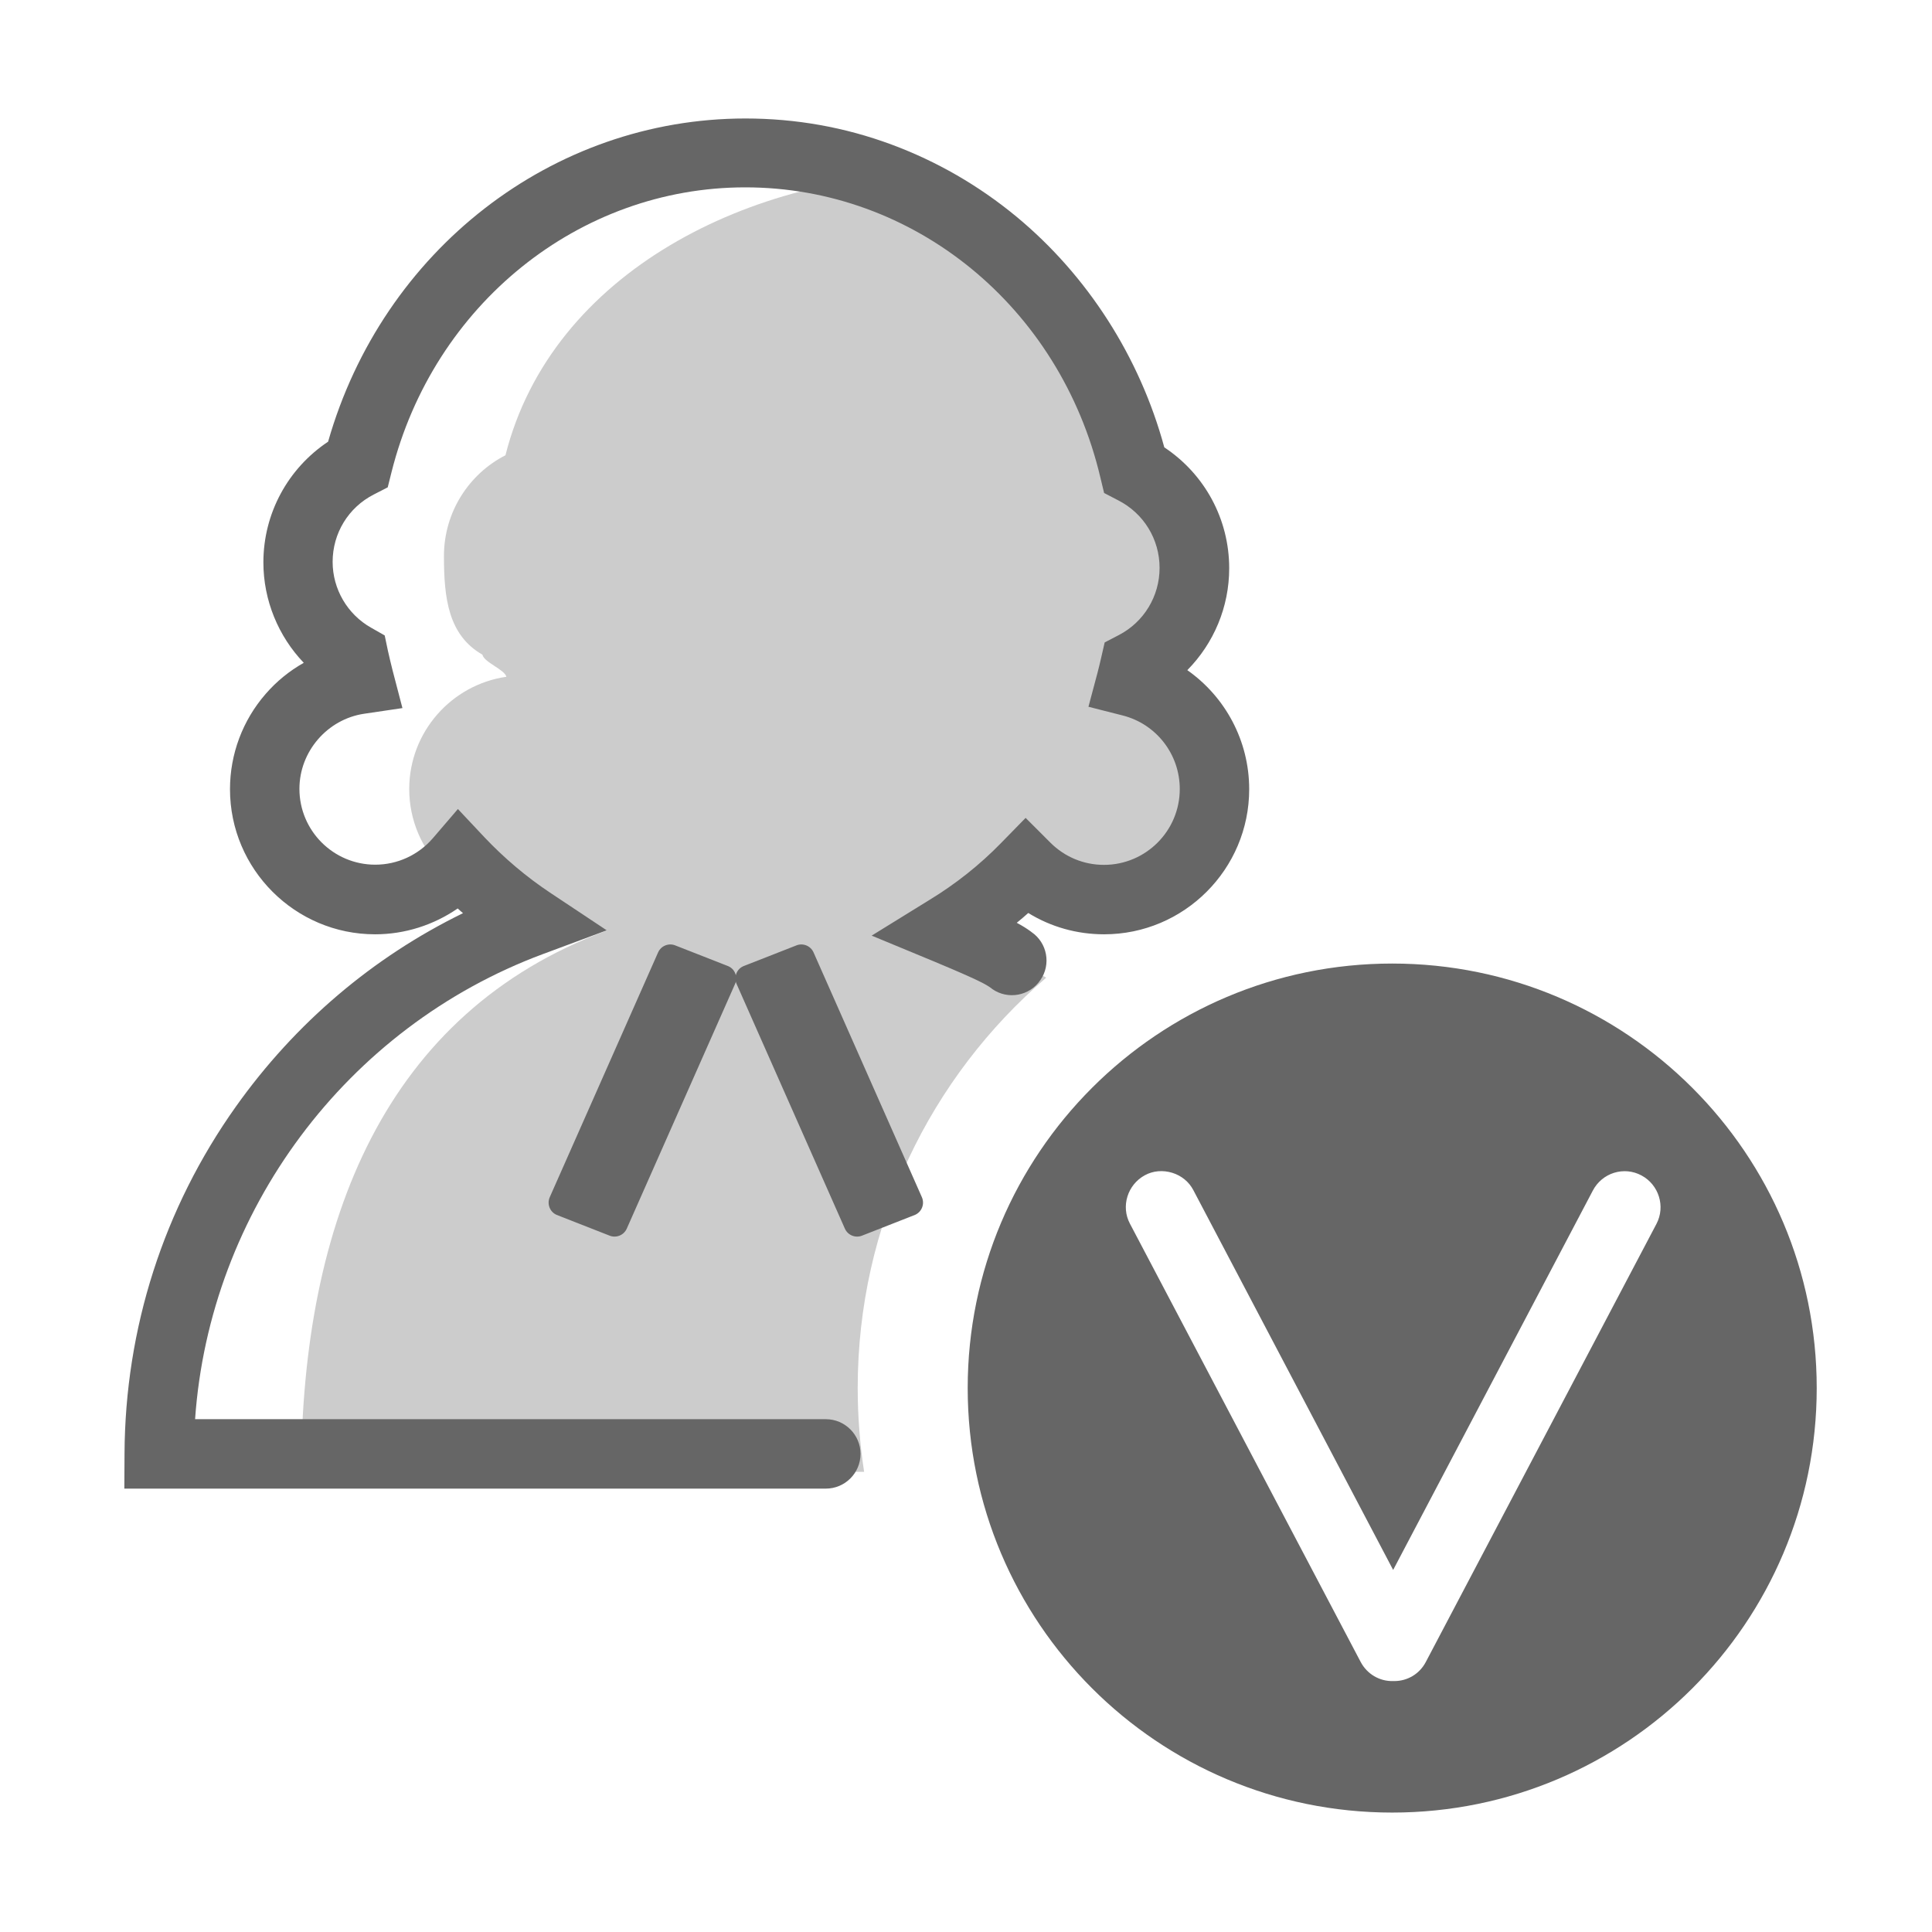
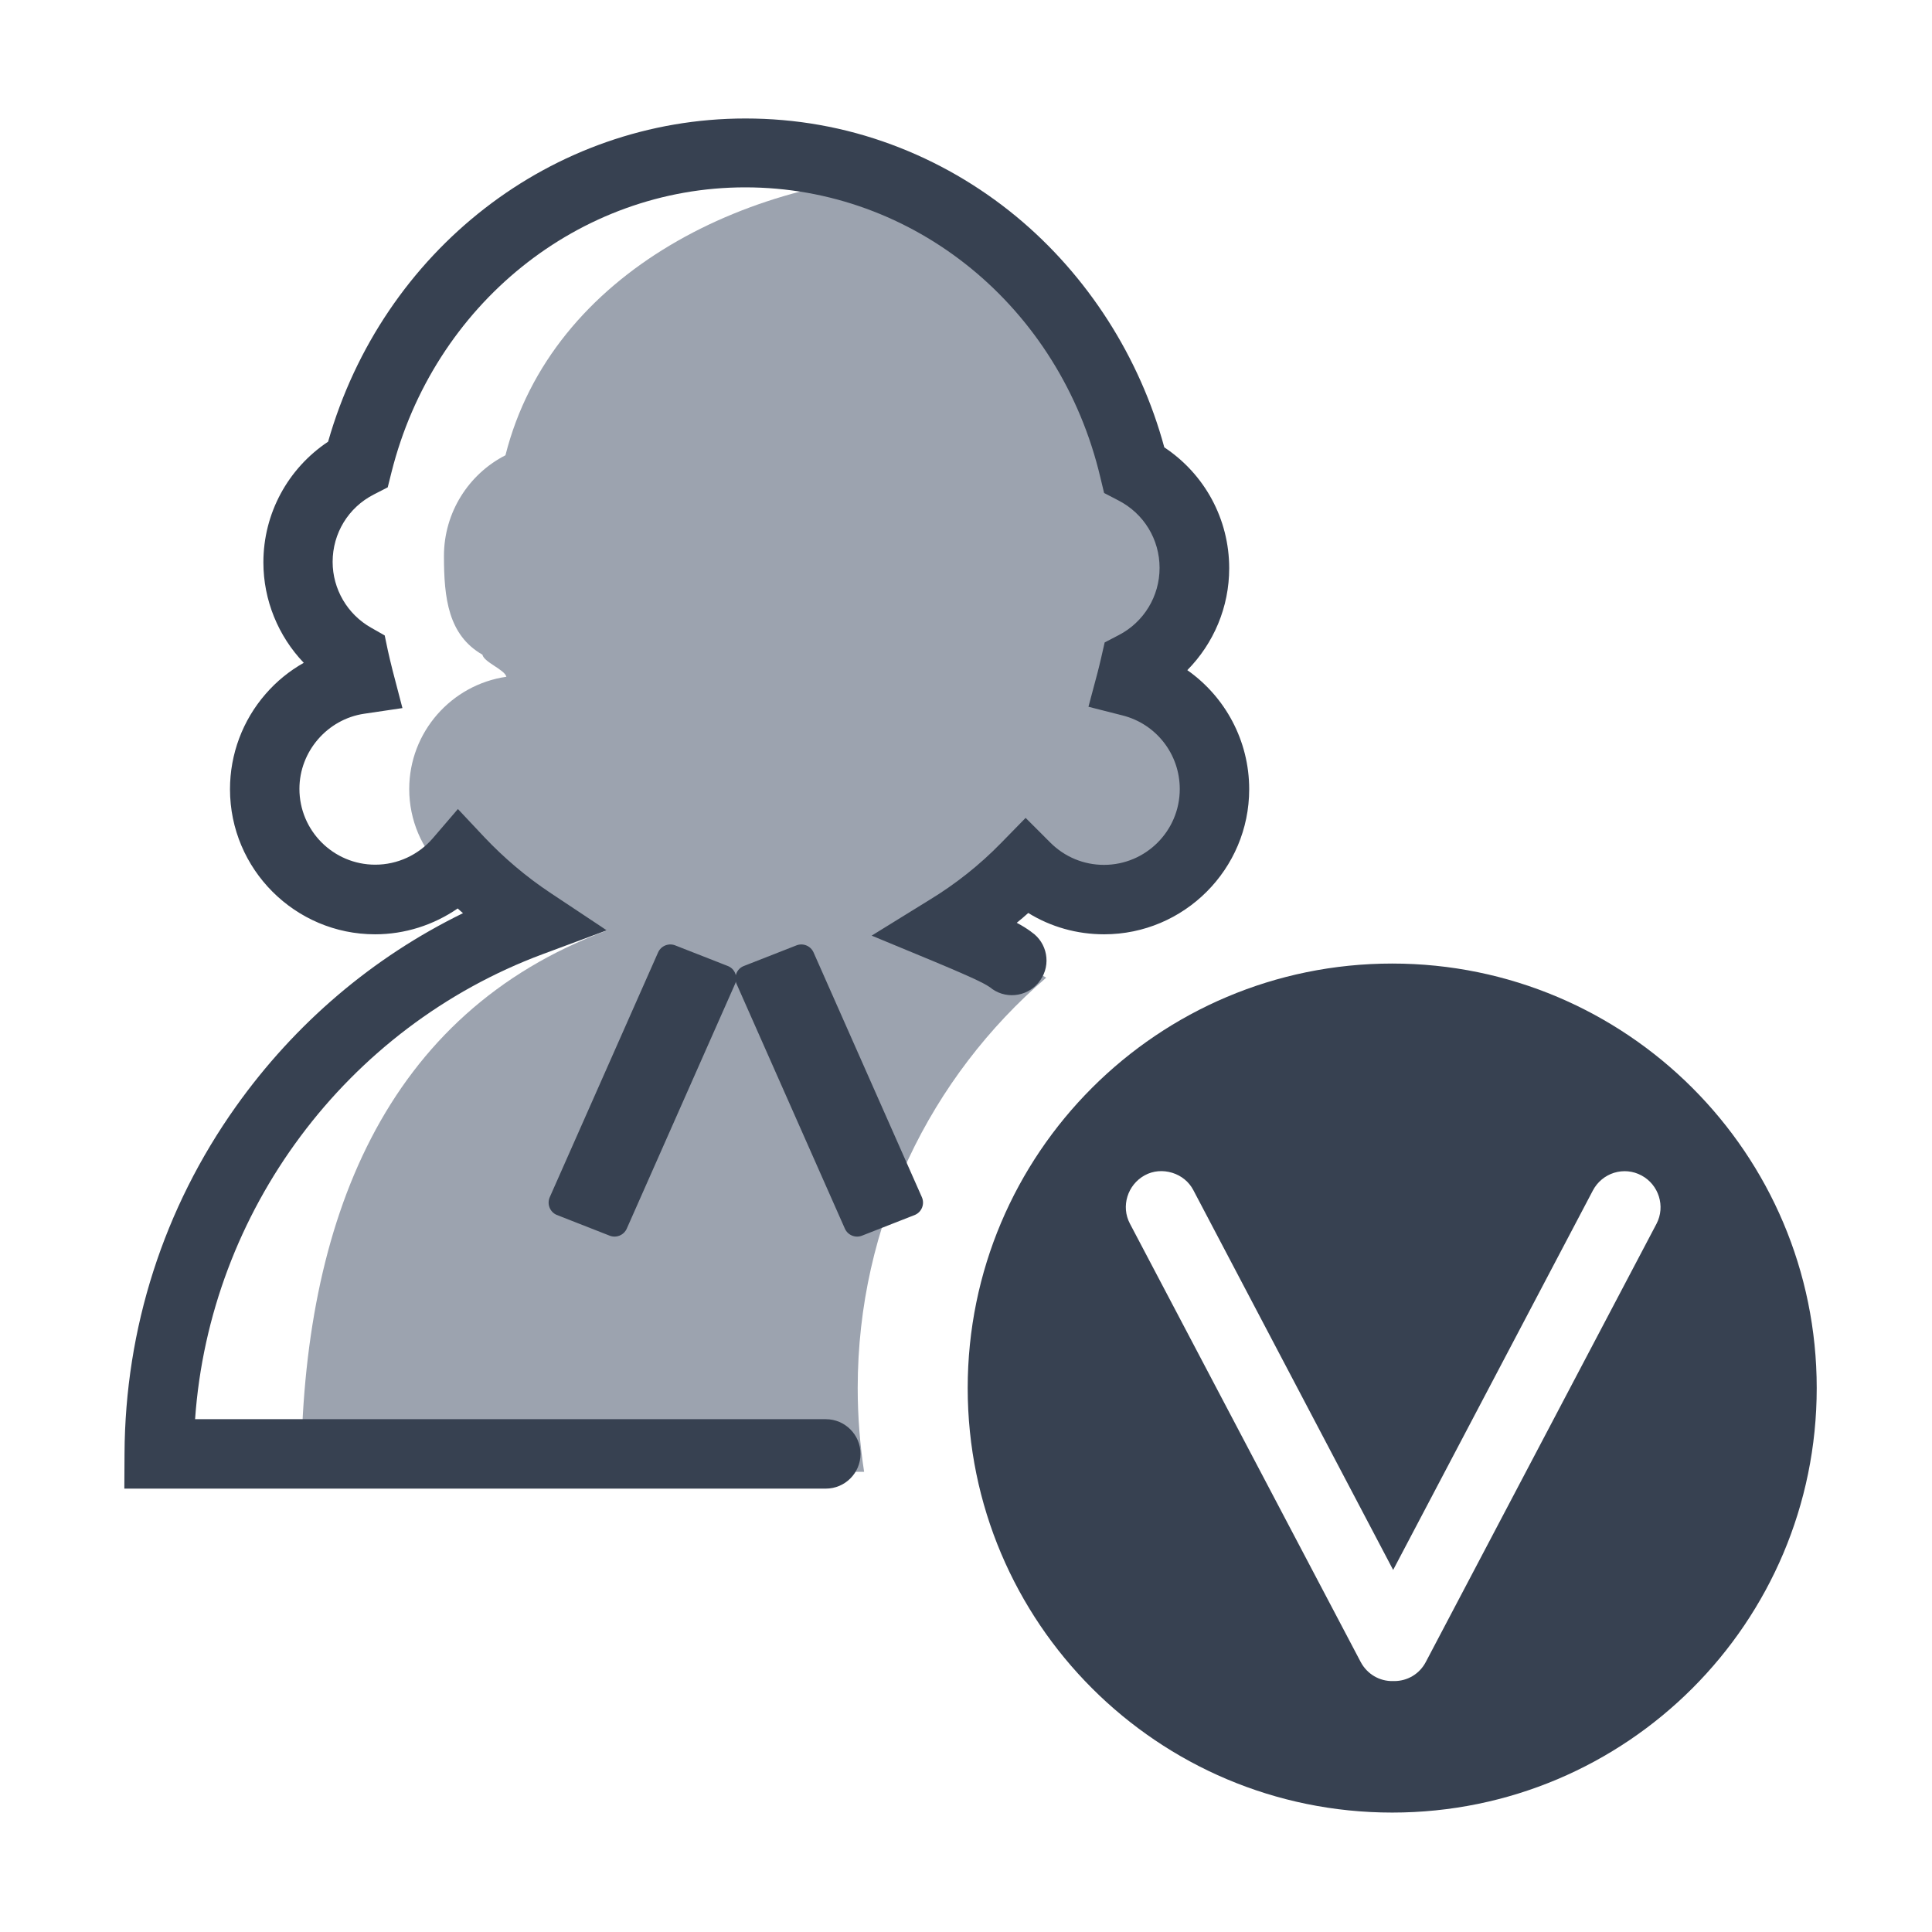
<svg xmlns="http://www.w3.org/2000/svg" width="800px" height="800px" viewBox="0 0 1024 1024" class="icon" version="1.1">
-   <path d="M654.4 418.1c0 33.2-26.9 60.2-60.2 60.2-16.5 0-31.7-6.8-42.5-17.6-12.8 13.1-27.1 24.6-42.7 34 15.9 6.6 31.1 14.5 45.5 23.5-61.2 52.6-99.9 130.5-99.9 217.5 0 15.1 1.2 30 3.4 44.4H159.6c0.6-132.8 44.5-243.3 162-286.9-14.2-9.5-19 5.3-30.8-7.1-11 12.8 4.6-7.7-13.7-7.7-33.2 0-60.2-26.9-60.2-60.2 0-30.2 22.4-55.3 51.5-59.5-0.9-3.8-11.9-7.7-12.7-11.7-18.1-10.4-20.4-29.9-20.4-52.3 0-23.2 13.2-43.5 32.6-53.4 24.6-97.5 130.8-149.5 232-149.5 42 49.2 87.2 53.4 110.8 152.4 19.4 9.9 32.8 30.2 32.8 53.6 0 23.3-13.1 43.3-32.3 53.4-0.8 2.8-1.4 5.8-2.2 8.7 26.1 6.6 45.4 30 45.4 58.2z" fill="#CCCCCC" />
-   <path d="M525.9 524.2c8.3 5.8 19.8 3.7 25.5-4.7 5.8-8.3 3.7-19.8-4.7-25.5l-0.5-0.4c-2.1-1.5-4.1-2.8-7.3-4.5 2.1-1.7 4.1-3.4 6.1-5.2 12 7.4 25.8 11.3 40.2 11.3 42.4 0 76.9-34.5 76.9-76.9 0-25.7-12.7-49-32.8-63.1 14-14.2 22.2-33.4 22.2-54 0-26.1-13-49.9-34.4-64.1-13-47.9-40.7-91.1-78.4-122.3-20-16.5-42.2-29.3-66.2-38.2-24.8-9.2-50.8-13.8-77.4-13.8-102.5 0-192.3 70-221.2 171.3-21.3 14.2-34.3 38-34.3 64 0 20 7.9 39.1 21.4 53.2-7.6 4.3-14.4 9.8-20.2 16.5-12.2 14-18.9 31.9-18.9 50.5 0 42.4 34.5 76.9 76.9 76.9 15.8 0 31-4.9 43.8-13.7 0.9 0.8 1.8 1.7 2.8 2.5-47.9 23.4-89 58.4-120.3 102.4-38.4 54-58.8 117.7-59.1 184.1l-0.1 18.5h371.8c10.1 0 18.4-8.2 18.4-18.4 0-10.1-8.2-18.4-18.4-18.4H103.4c7.7-110.1 80-207.7 184.3-246.5l33.9-12.6-30.1-20c-12.6-8.4-24.3-18.3-34.8-29.4l-14-14.9-13.3 15.5c-7.7 8.9-18.8 14-30.5 14-22.2 0-40.2-18-40.2-40.2 0-19.8 14.8-36.9 34.3-39.8l20.3-3-5.2-19.9c-0.9-3.5-1.7-7-2.5-10.5l-1.7-8.1-7.2-4.1c-12.6-7.1-20.4-20.5-20.4-34.9 0-15.1 8.3-28.8 21.8-35.7l7.4-3.8 2-8c22.3-88.9 99.4-151 187.5-151 89.4 0 166.8 63.2 188.2 153.7l2 8.3 7.5 3.9c13.5 6.9 21.9 20.6 21.9 35.8 0 15-8.3 28.7-21.6 35.6l-7.5 3.9-1.9 8.3c-0.6 2.8-1.3 5.3-1.9 7.8l-4.8 18 18.1 4.6c17.8 4.5 30.3 20.5 30.3 39 0 22.2-18 40.2-40.2 40.2-10.7 0-20.8-4.2-28.4-11.8l-13.1-13.1-13 13.3c-11.4 11.7-24.2 21.8-38 30.2L462 495.9l33.3 13.8c24.4 10.2 27.3 12.1 30 14l0.6 0.5z" fill="#666666" />
-   <path d="M431.2 504.8c-1.6-3.6-5.8-5.2-9.4-3.6L394 512.1c-2.1 0.9-3.5 2.7-4 4.8-0.5-2.1-1.9-3.9-4-4.8l-27.8-10.9c-3.6-1.6-7.8 0-9.4 3.6l-57.4 129.7c-1.6 3.6 0 7.8 3.6 9.4l27.8 10.9c3.6 1.6 7.8 0 9.4-3.6l57.4-129.7c0.2-0.4 0.3-0.8 0.4-1.2 0.1 0.4 0.2 0.8 0.4 1.2l57.4 129.7c1.6 3.6 5.8 5.2 9.4 3.6l27.8-10.9c3.6-1.6 5.2-5.8 3.6-9.4l-57.4-129.7zM737.9 510.7c-124.3 0-225 100.7-225 225s100.7 225 225 225 225-100.7 225-225-100.8-225-225-225zM878 648.6L755.7 880.9c-3.3 6.3-9.7 10.1-16.7 10.1h-0.6c-7.2 0.2-13.8-3.7-17.2-10.1L598.9 648.6c-4.9-9.2-1.3-20.7 7.9-25.7 4.4-2.4 9.6-2.8 14.5-1.3s8.9 4.8 11.2 9.2l105.9 201.3 105.9-201.2c2.4-4.5 6.4-7.8 11.2-9.3 4.9-1.5 10-1 14.5 1.4 9.2 4.9 12.8 16.4 8 25.6z" fill="#666666" />
+   <path d="M654.4 418.1c0 33.2-26.9 60.2-60.2 60.2-16.5 0-31.7-6.8-42.5-17.6-12.8 13.1-27.1 24.6-42.7 34 15.9 6.6 31.1 14.5 45.5 23.5-61.2 52.6-99.9 130.5-99.9 217.5 0 15.1 1.2 30 3.4 44.4H159.6c0.6-132.8 44.5-243.3 162-286.9-14.2-9.5-19 5.3-30.8-7.1-11 12.8 4.6-7.7-13.7-7.7-33.2 0-60.2-26.9-60.2-60.2 0-30.2 22.4-55.3 51.5-59.5-0.9-3.8-11.9-7.7-12.7-11.7-18.1-10.4-20.4-29.9-20.4-52.3 0-23.2 13.2-43.5 32.6-53.4 24.6-97.5 130.8-149.5 232-149.5 42 49.2 87.2 53.4 110.8 152.4 19.4 9.9 32.8 30.2 32.8 53.6 0 23.3-13.1 43.3-32.3 53.4-0.8 2.8-1.4 5.8-2.2 8.7 26.1 6.6 45.4 30 45.4 58.2z" fill="#9CA3AF" />
+   <path d="M525.9 524.2c8.3 5.8 19.8 3.7 25.5-4.7 5.8-8.3 3.7-19.8-4.7-25.5l-0.5-0.4c-2.1-1.5-4.1-2.8-7.3-4.5 2.1-1.7 4.1-3.4 6.1-5.2 12 7.4 25.8 11.3 40.2 11.3 42.4 0 76.9-34.5 76.9-76.9 0-25.7-12.7-49-32.8-63.1 14-14.2 22.2-33.4 22.2-54 0-26.1-13-49.9-34.4-64.1-13-47.9-40.7-91.1-78.4-122.3-20-16.5-42.2-29.3-66.2-38.2-24.8-9.2-50.8-13.8-77.4-13.8-102.5 0-192.3 70-221.2 171.3-21.3 14.2-34.3 38-34.3 64 0 20 7.9 39.1 21.4 53.2-7.6 4.3-14.4 9.8-20.2 16.5-12.2 14-18.9 31.9-18.9 50.5 0 42.4 34.5 76.9 76.9 76.9 15.8 0 31-4.9 43.8-13.7 0.9 0.8 1.8 1.7 2.8 2.5-47.9 23.4-89 58.4-120.3 102.4-38.4 54-58.8 117.7-59.1 184.1l-0.1 18.5h371.8c10.1 0 18.4-8.2 18.4-18.4 0-10.1-8.2-18.4-18.4-18.4H103.4c7.7-110.1 80-207.7 184.3-246.5l33.9-12.6-30.1-20c-12.6-8.4-24.3-18.3-34.8-29.4l-14-14.9-13.3 15.5c-7.7 8.9-18.8 14-30.5 14-22.2 0-40.2-18-40.2-40.2 0-19.8 14.8-36.9 34.3-39.8l20.3-3-5.2-19.9c-0.9-3.5-1.7-7-2.5-10.5l-1.7-8.1-7.2-4.1c-12.6-7.1-20.4-20.5-20.4-34.9 0-15.1 8.3-28.8 21.8-35.7l7.4-3.8 2-8c22.3-88.9 99.4-151 187.5-151 89.4 0 166.8 63.2 188.2 153.7l2 8.3 7.5 3.9c13.5 6.9 21.9 20.6 21.9 35.8 0 15-8.3 28.7-21.6 35.6l-7.5 3.9-1.9 8.3c-0.6 2.8-1.3 5.3-1.9 7.8l-4.8 18 18.1 4.6c17.8 4.5 30.3 20.5 30.3 39 0 22.2-18 40.2-40.2 40.2-10.7 0-20.8-4.2-28.4-11.8l-13.1-13.1-13 13.3c-11.4 11.7-24.2 21.8-38 30.2L462 495.9l33.3 13.8c24.4 10.2 27.3 12.1 30 14l0.6 0.5z" fill="#374151" />
+   <path d="M431.2 504.8c-1.6-3.6-5.8-5.2-9.4-3.6L394 512.1c-2.1 0.9-3.5 2.7-4 4.8-0.5-2.1-1.9-3.9-4-4.8l-27.8-10.9c-3.6-1.6-7.8 0-9.4 3.6l-57.4 129.7c-1.6 3.6 0 7.8 3.6 9.4l27.8 10.9c3.6 1.6 7.8 0 9.4-3.6l57.4-129.7c0.2-0.4 0.3-0.8 0.4-1.2 0.1 0.4 0.2 0.8 0.4 1.2l57.4 129.7c1.6 3.6 5.8 5.2 9.4 3.6l27.8-10.9c3.6-1.6 5.2-5.8 3.6-9.4l-57.4-129.7zM737.9 510.7c-124.3 0-225 100.7-225 225s100.7 225 225 225 225-100.7 225-225-100.8-225-225-225zM878 648.6L755.7 880.9c-3.3 6.3-9.7 10.1-16.7 10.1h-0.6c-7.2 0.2-13.8-3.7-17.2-10.1L598.9 648.6c-4.9-9.2-1.3-20.7 7.9-25.7 4.4-2.4 9.6-2.8 14.5-1.3s8.9 4.8 11.2 9.2l105.9 201.3 105.9-201.2c2.4-4.5 6.4-7.8 11.2-9.3 4.9-1.5 10-1 14.5 1.4 9.2 4.9 12.8 16.4 8 25.6z" fill="#374151" />
</svg>
